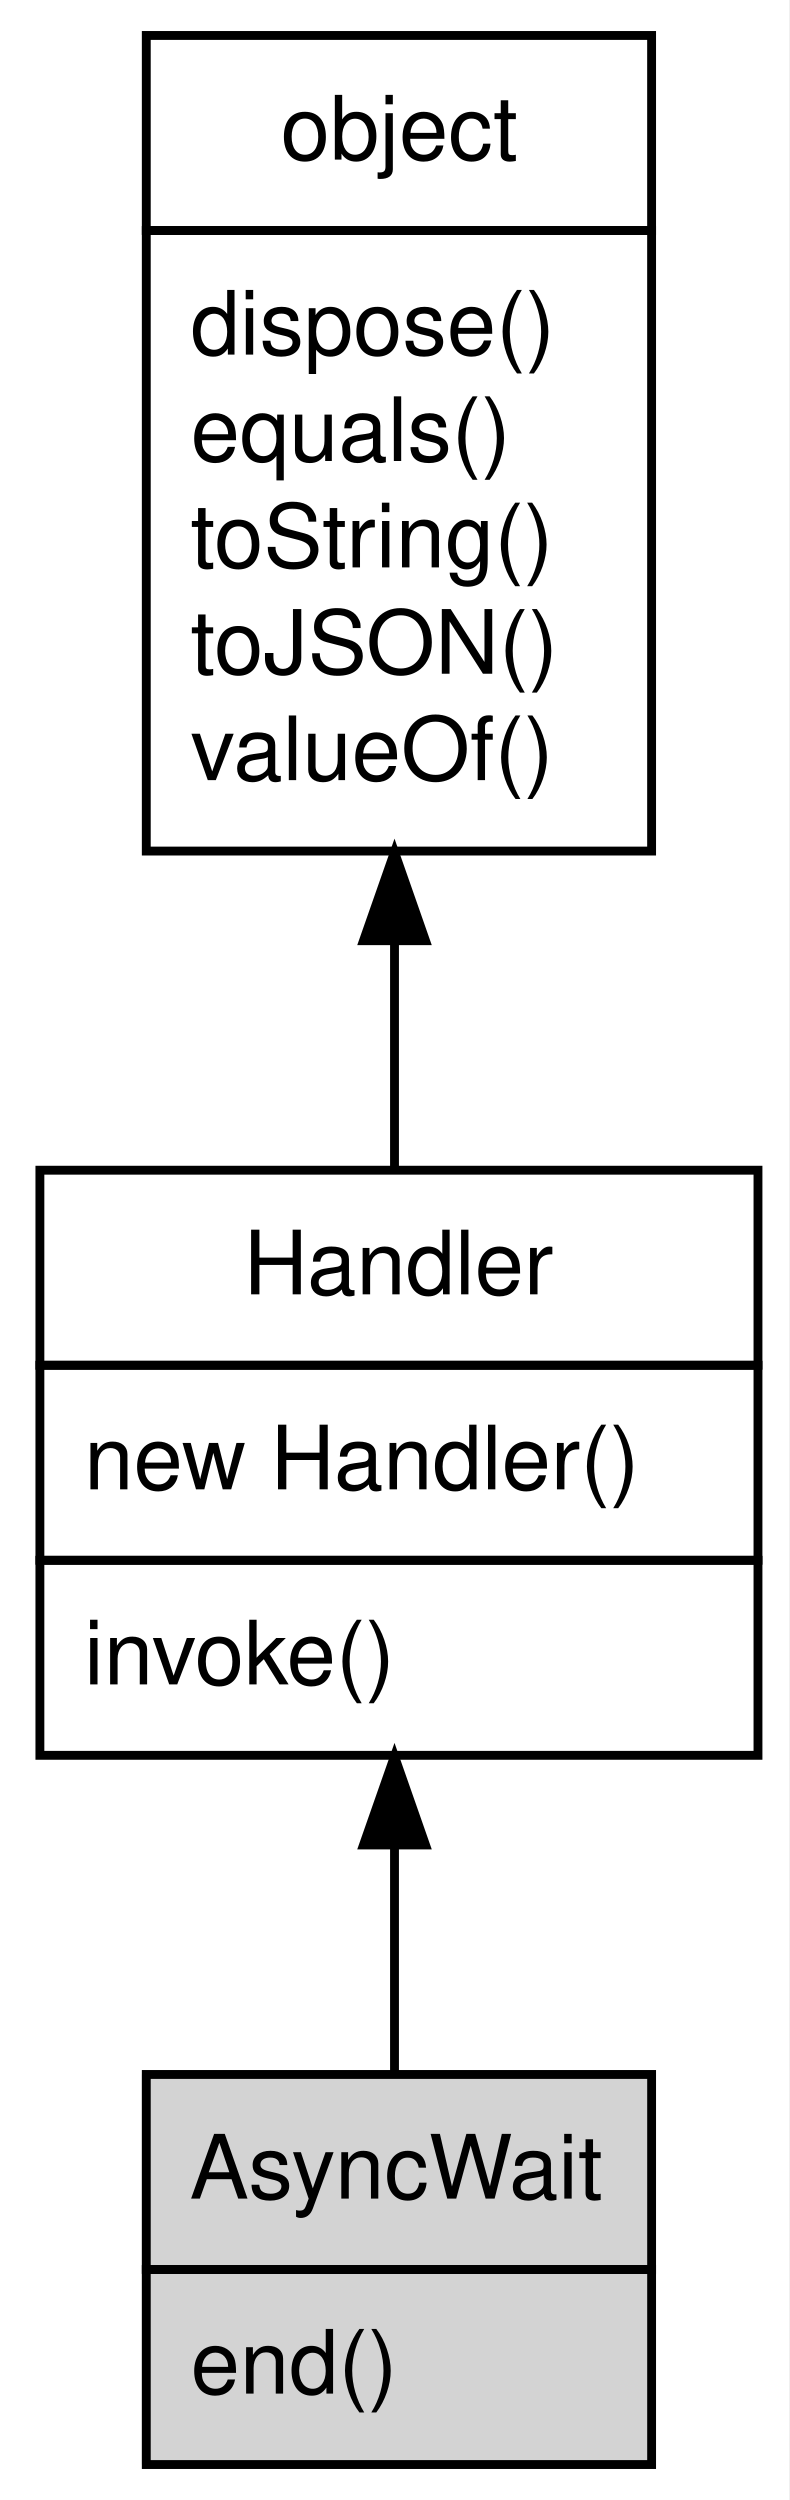
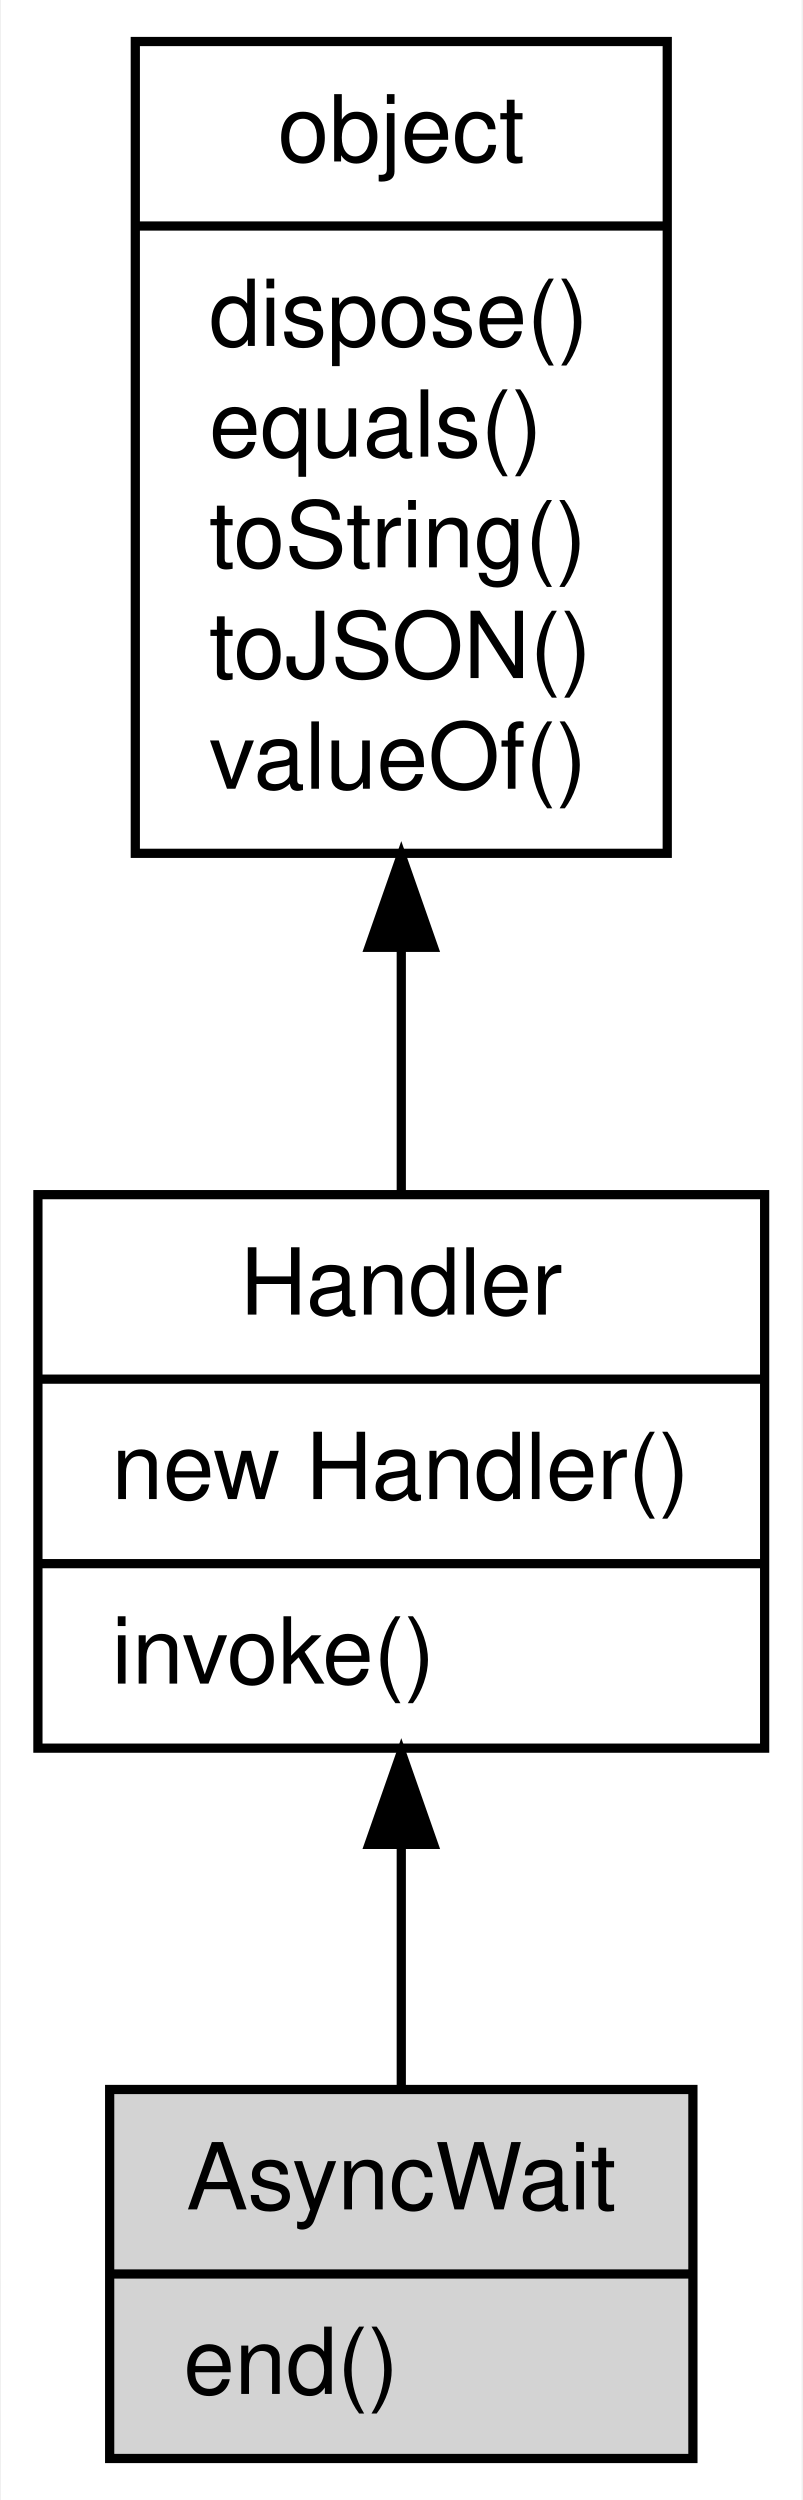
- <svg xmlns="http://www.w3.org/2000/svg" xmlns:xlink="http://www.w3.org/1999/xlink" width="89pt" height="282pt" viewBox="0.00 0.00 89.00 282.00">
-   <g id="graph0" class="graph" transform="scale(1 1) rotate(0) translate(4 278)">
-     <polygon fill="#ffffff" stroke="transparent" points="-4,4 -4,-278 85,-278 85,4 -4,4" />
+ <svg xmlns="http://www.w3.org/2000/svg" xmlns:xlink="http://www.w3.org/1999/xlink" width="87pt" height="271pt" viewBox="0.00 0.00 86.78 271.00">
+   <g id="graph0" class="graph" transform="scale(1 1) rotate(0) translate(4 267)">
+     <polygon fill="#ffffff" stroke="transparent" points="-4,4 -4,-267 82.777,-267 82.777,4 -4,4" />
    <g id="node1" class="node">
      <g id="a_node1">
        <a xlink:href="object.md" xlink:title="object">
-           <polygon fill="#ffffff" stroke="transparent" points="12,-182 12,-274 69,-274 69,-182 12,-182" />
-           <polygon fill="none" stroke="#000000" points="12.5,-252 12.5,-274 69.5,-274 69.5,-252 12.5,-252" />
-           <text text-anchor="start" x="27.663" y="-260" font-family="Helvetica,sans-Serif" font-size="10.00" fill="#000000">object</text>
-           <polygon fill="none" stroke="#000000" points="12.5,-182 12.5,-252 69.5,-252 69.5,-182 12.5,-182" />
-           <text text-anchor="start" x="17.5" y="-238" font-family="Helvetica,sans-Serif" font-size="10.00" fill="#000000"> dispose()</text>
-           <text text-anchor="start" x="17.5" y="-226" font-family="Helvetica,sans-Serif" font-size="10.00" fill="#000000"> equals()</text>
-           <text text-anchor="start" x="17.5" y="-214" font-family="Helvetica,sans-Serif" font-size="10.00" fill="#000000"> toString()</text>
-           <text text-anchor="start" x="17.5" y="-202" font-family="Helvetica,sans-Serif" font-size="10.00" fill="#000000"> toJSON()</text>
-           <text text-anchor="start" x="17.5" y="-190" font-family="Helvetica,sans-Serif" font-size="10.00" fill="#000000"> valueOf()</text>
+           <polygon fill="#ffffff" stroke="#000000" points="10.557,-174.5 10.557,-262.5 68.22,-262.5 68.22,-174.5 10.557,-174.5" />
+           <text text-anchor="middle" x="39.389" y="-249.5" font-family="Helvetica,sans-Serif" font-size="10.00" fill="#000000">object</text>
+           <polyline fill="none" stroke="#000000" points="10.557,-242.5 68.22,-242.5 " />
+           <text text-anchor="start" x="18.557" y="-229.5" font-family="Helvetica,sans-Serif" font-size="10.00" fill="#000000">dispose()</text>
+           <text text-anchor="start" x="18.557" y="-217.5" font-family="Helvetica,sans-Serif" font-size="10.00" fill="#000000">equals()</text>
+           <text text-anchor="start" x="18.557" y="-205.5" font-family="Helvetica,sans-Serif" font-size="10.00" fill="#000000">toString()</text>
+           <text text-anchor="start" x="18.557" y="-193.5" font-family="Helvetica,sans-Serif" font-size="10.00" fill="#000000">toJSON()</text>
+           <text text-anchor="start" x="18.557" y="-181.5" font-family="Helvetica,sans-Serif" font-size="10.00" fill="#000000">valueOf()</text>
        </a>
      </g>
    </g>
    <g id="node2" class="node">
      <g id="a_node2">
        <a xlink:href="Handler.md" xlink:title="Handler">
-           <polygon fill="#ffffff" stroke="transparent" points="0,-80 0,-146 81,-146 81,-80 0,-80" />
-           <polygon fill="none" stroke="#000000" points=".5,-124 .5,-146 81.5,-146 81.5,-124 .5,-124" />
-           <text text-anchor="start" x="23.498" y="-132" font-family="Helvetica,sans-Serif" font-size="10.00" fill="#000000">Handler</text>
-           <polygon fill="none" stroke="#000000" points=".5,-102 .5,-124 81.5,-124 81.5,-102 .5,-102" />
-           <text text-anchor="start" x="5.5" y="-110" font-family="Helvetica,sans-Serif" font-size="10.00" fill="#000000">  new Handler()</text>
-           <polygon fill="none" stroke="#000000" points=".5,-80 .5,-102 81.5,-102 81.5,-80 .5,-80" />
-           <text text-anchor="start" x="5.5" y="-88" font-family="Helvetica,sans-Serif" font-size="10.00" fill="#000000"> invoke()</text>
+           <polygon fill="#ffffff" stroke="#000000" points="0,-77.5 0,-137.5 78.777,-137.5 78.777,-77.5 0,-77.5" />
+           <text text-anchor="middle" x="39.389" y="-124.5" font-family="Helvetica,sans-Serif" font-size="10.00" fill="#000000">Handler</text>
+           <polyline fill="none" stroke="#000000" points="0,-117.5 78.777,-117.5 " />
+           <text text-anchor="start" x="8" y="-104.5" font-family="Helvetica,sans-Serif" font-size="10.00" fill="#000000">new Handler()</text>
+           <polyline fill="none" stroke="#000000" points="0,-97.5 78.777,-97.5 " />
+           <text text-anchor="start" x="8" y="-84.5" font-family="Helvetica,sans-Serif" font-size="10.00" fill="#000000">invoke()</text>
        </a>
      </g>
    </g>
    <g id="edge1" class="edge">
-       <path fill="none" stroke="#000000" d="M40.5,-171.65C40.5,-162.874 40.5,-154.061 40.5,-146.031" />
-       <polygon fill="#000000" stroke="#000000" points="37,-171.888 40.5,-181.888 44,-171.888 37,-171.888" />
+       <path fill="none" stroke="#000000" d="M39.389,-164.072C39.389,-154.942 39.389,-145.773 39.389,-137.554" />
+       <polygon fill="#000000" stroke="#000000" points="35.889,-164.311 39.389,-174.311 42.889,-164.311 35.889,-164.311" />
    </g>
    <g id="node3" class="node">
      <g id="a_node3">
        <a xlink:title="AsyncWait">
-           <polygon fill="#d3d3d3" stroke="transparent" points="12,0 12,-44 69,-44 69,0 12,0" />
-           <polygon fill="none" stroke="#000000" points="12.5,-22 12.5,-44 69.5,-44 69.5,-22 12.5,-22" />
-           <text text-anchor="start" x="17.388" y="-30" font-family="Helvetica,sans-Serif" font-size="10.00" fill="#000000">AsyncWait</text>
-           <polygon fill="none" stroke="#000000" points="12.5,0 12.5,-22 69.5,-22 69.5,0 12.5,0" />
-           <text text-anchor="start" x="17.5" y="-8" font-family="Helvetica,sans-Serif" font-size="10.00" fill="#000000"> end()</text>
+           <polygon fill="#d3d3d3" stroke="#000000" points="7.777,-.5 7.777,-40.5 71.001,-40.5 71.001,-.5 7.777,-.5" />
+           <text text-anchor="middle" x="39.389" y="-27.5" font-family="Helvetica,sans-Serif" font-size="10.00" fill="#000000">AsyncWait</text>
+           <polyline fill="none" stroke="#000000" points="7.777,-20.5 71.001,-20.5 " />
+           <text text-anchor="start" x="15.777" y="-7.5" font-family="Helvetica,sans-Serif" font-size="10.00" fill="#000000">end()</text>
        </a>
      </g>
    </g>
    <g id="edge2" class="edge">
-       <path fill="none" stroke="#000000" d="M40.5,-69.646C40.5,-60.81 40.5,-51.865 40.5,-44.149" />
-       <polygon fill="#000000" stroke="#000000" points="37,-69.889 40.5,-79.889 44,-69.889 37,-69.889" />
+       <path fill="none" stroke="#000000" d="M39.389,-66.938C39.389,-57.822 39.389,-48.532 39.389,-40.682" />
+       <polygon fill="#000000" stroke="#000000" points="35.889,-67.072 39.389,-77.072 42.889,-67.072 35.889,-67.072" />
    </g>
  </g>
</svg>
